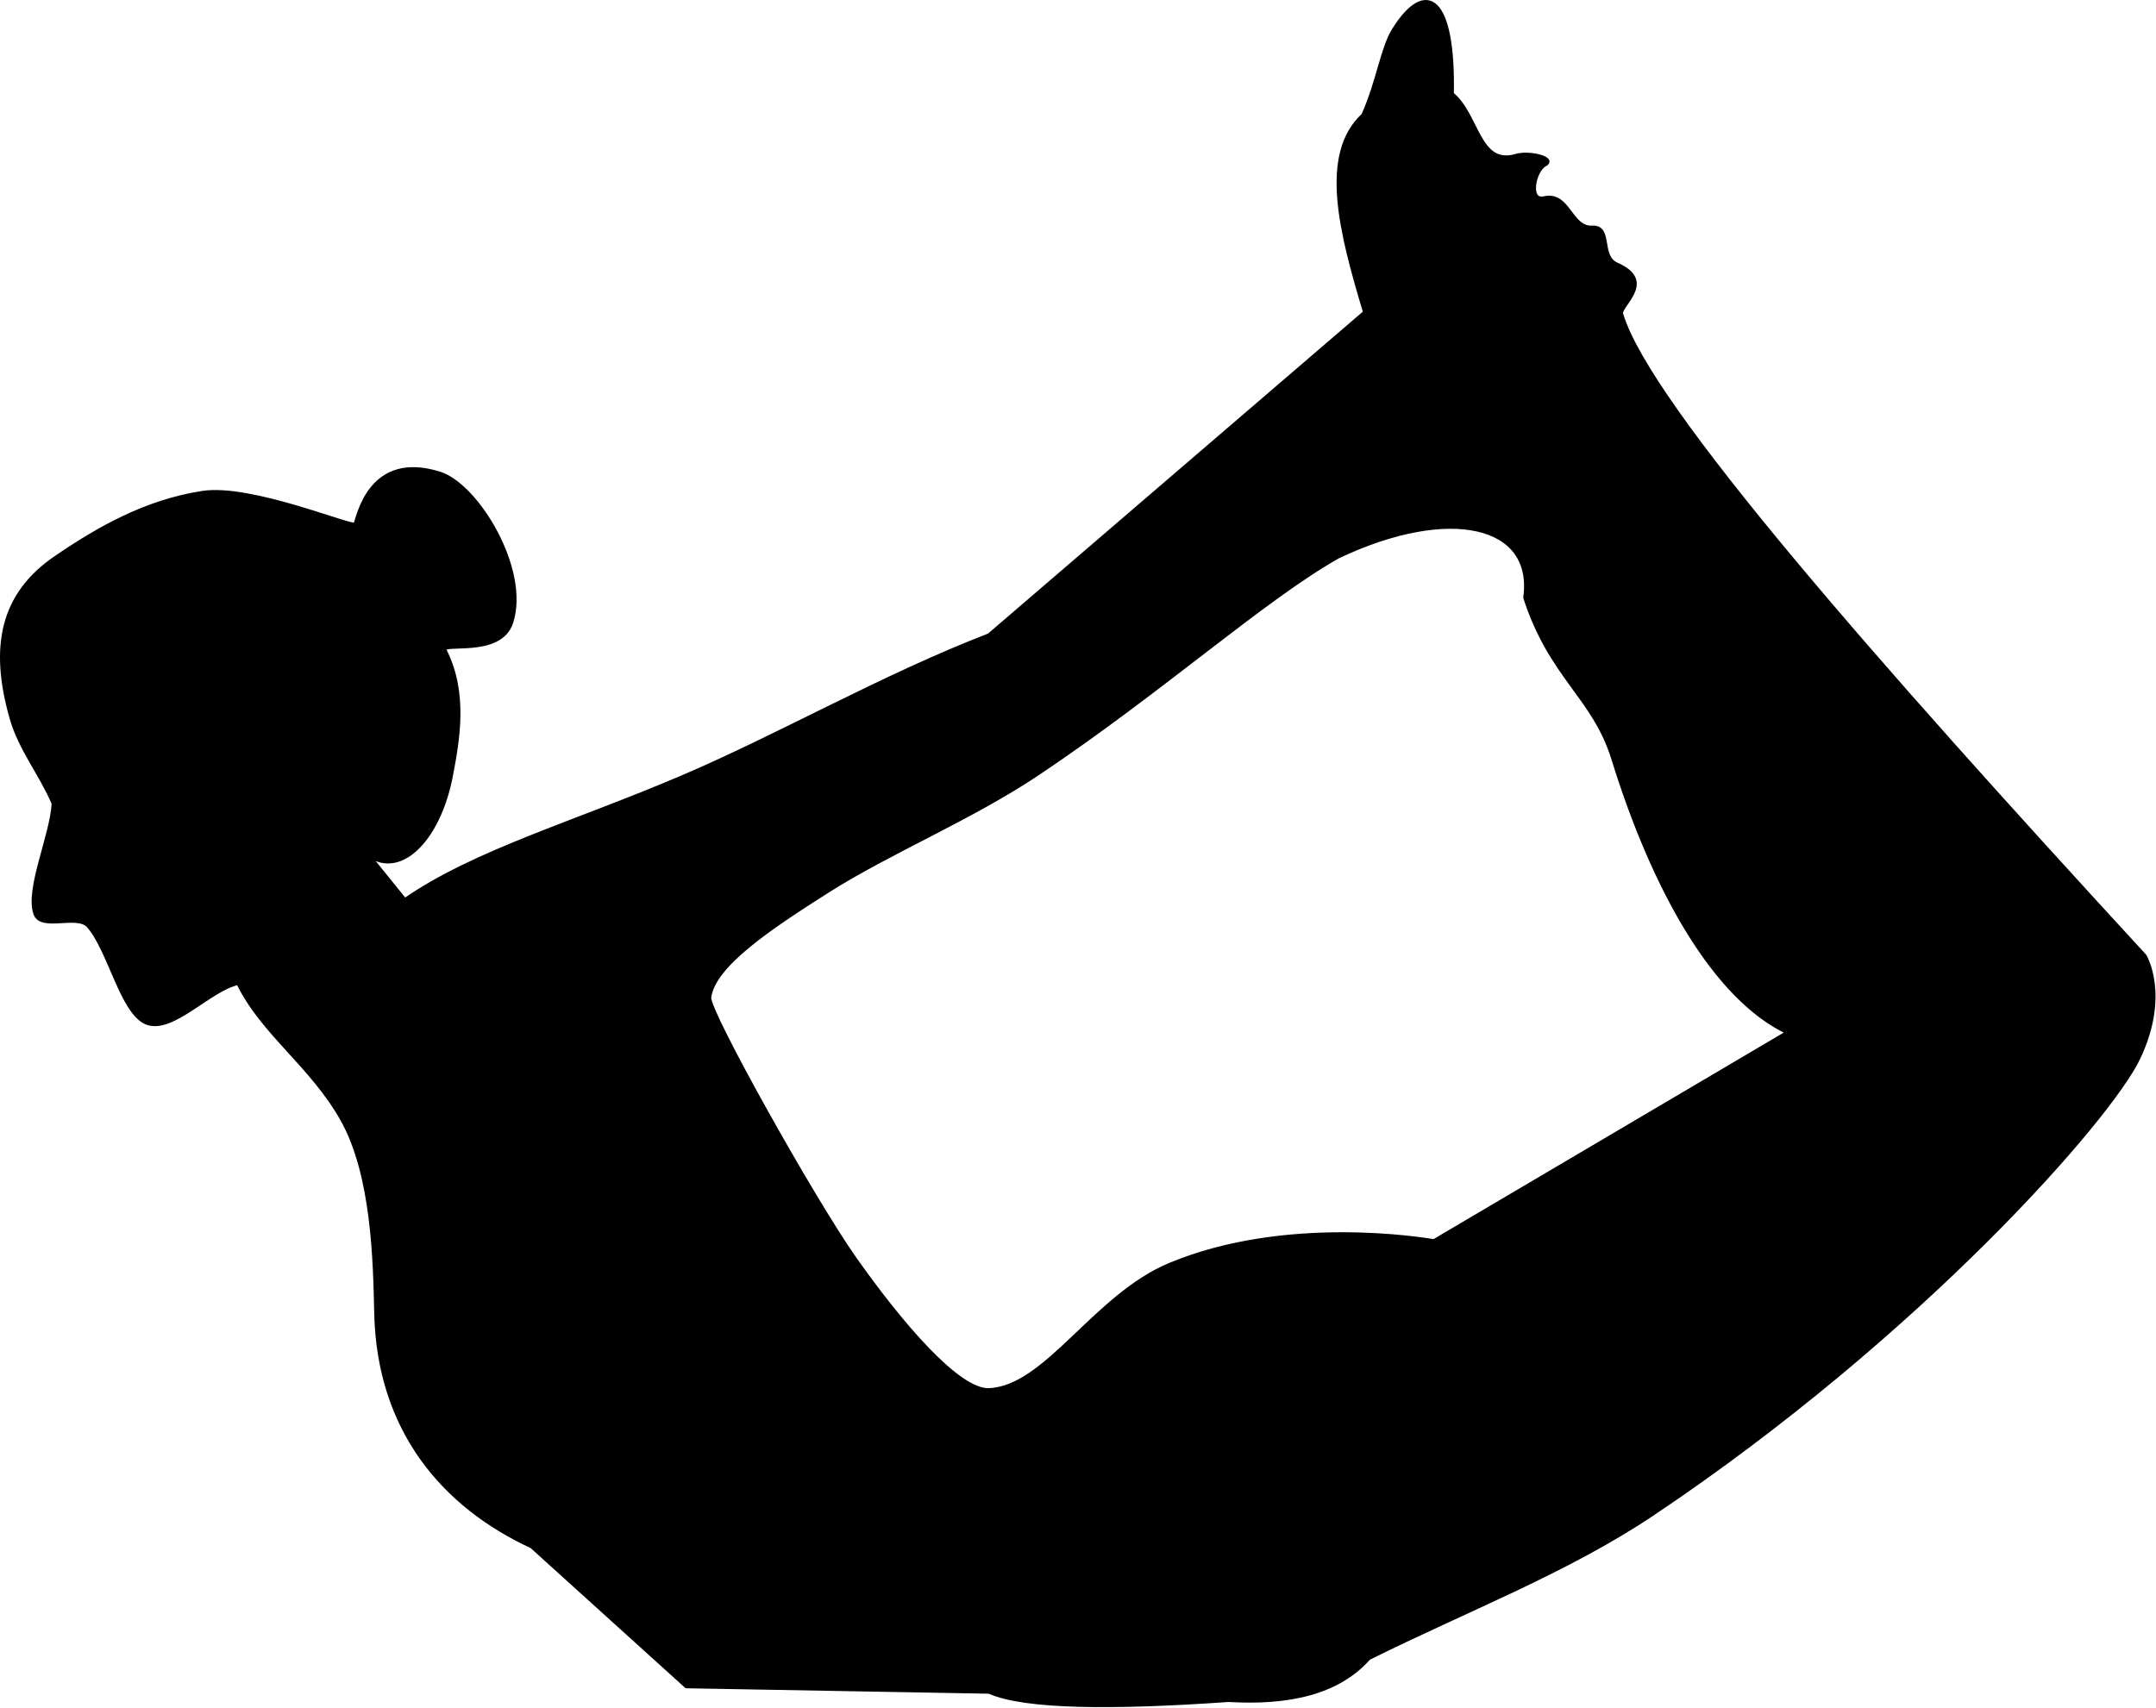
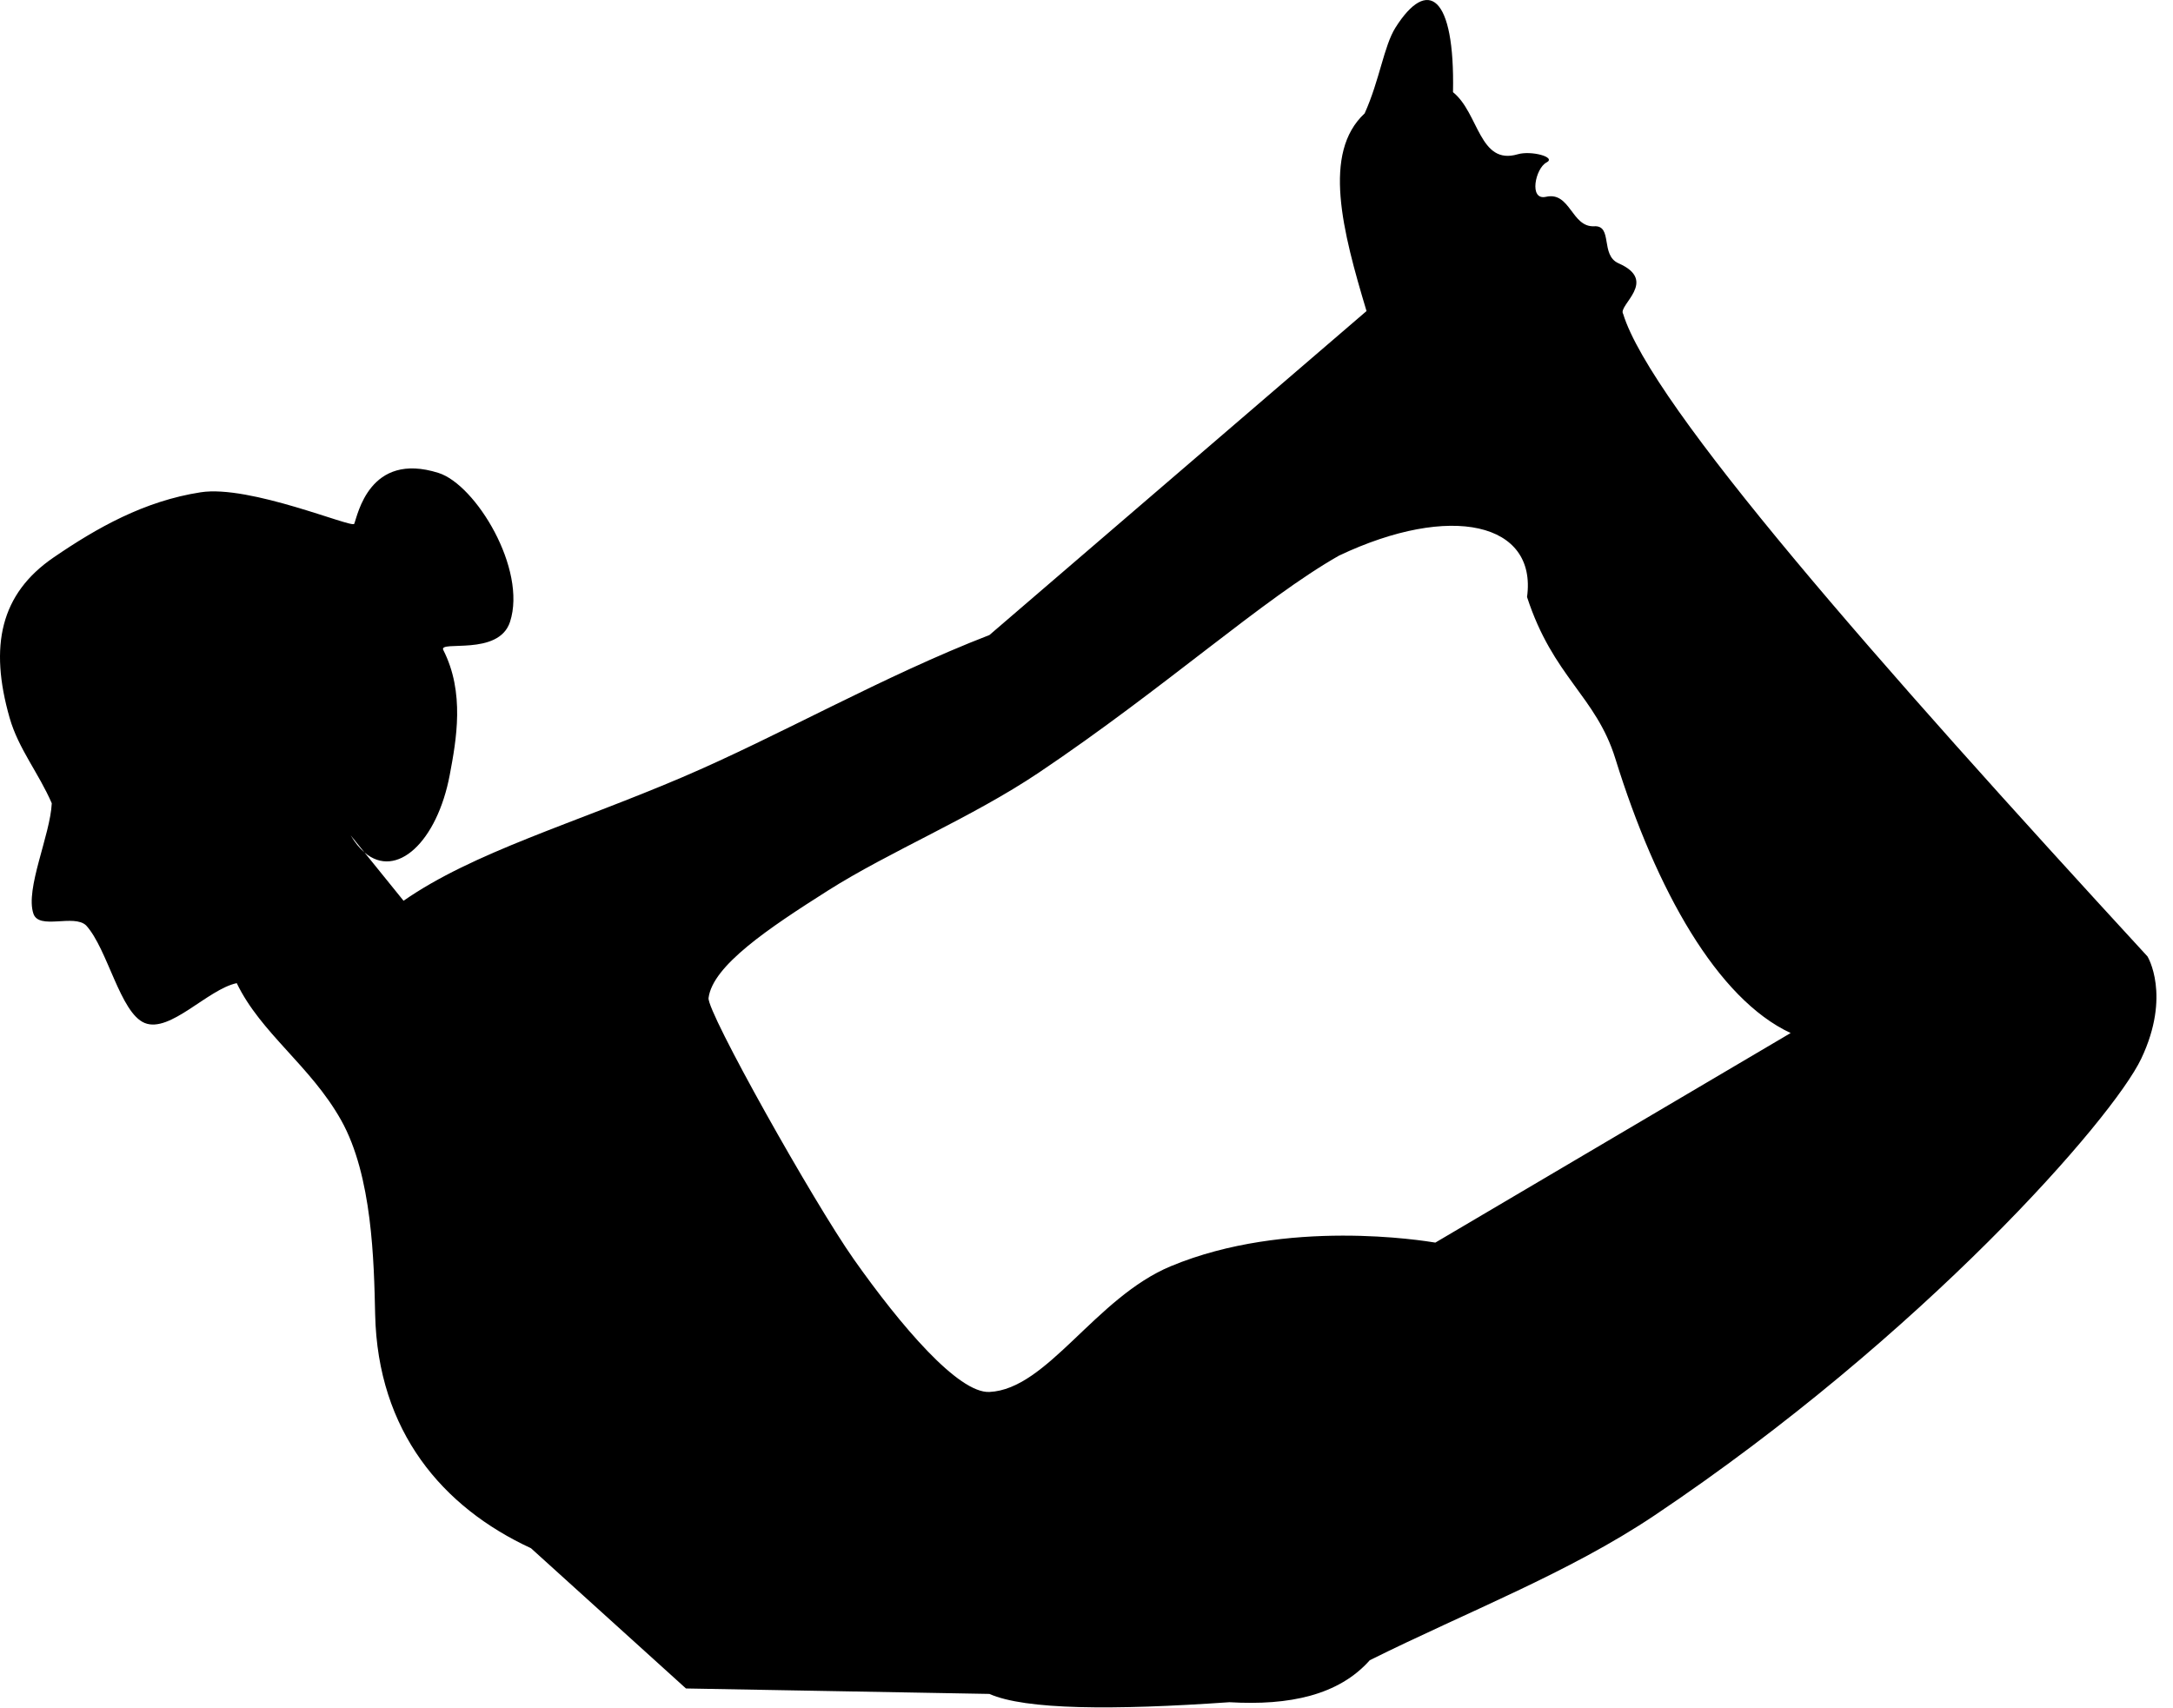
- <svg xmlns="http://www.w3.org/2000/svg" width="100%" height="100%" viewBox="0 0 2029 1607" version="1.1" xml:space="preserve" style="fill-rule:evenodd;clip-rule:evenodd;stroke-linecap:round;stroke-linejoin:round;stroke-miterlimit:1.5;">
-   <path id="Arc" d="M344.27,802.347l36.653,45.316c65.426,-45.539 159.413,-72.298 261.52,-115.891c91.384,-39.015 188.609,-94.986 288.475,-133.551l354.012,-304.135c-22.681,-75.38 -41.698,-148.516 -1.773,-185.544c14.1,-31.318 18.037,-63.293 28.956,-80.574c30.149,-47.717 55.85,-30.564 54,60.645c24.397,19.595 24.551,68.955 60.779,58.279c12.505,-3.686 36.755,2.705 26.975,7.732c-10.428,5.359 -16.803,35.89 -0.558,32.21c23.031,-5.216 23.96,28.783 45.342,27.641c17.714,-0.946 5.484,27.172 22.865,34.786c37.762,16.54 -0.901,39.402 4.274,47.392c26.138,85.55 237.547,326.277 492.261,603.275c-0,-0 22.361,36.388 -5.836,95.906c-26.618,56.185 -204.509,259.571 -456.905,428.79c-80.932,54.26 -175.397,90.245 -267.34,135.969c-29.164,32.871 -75.517,42.746 -131.73,39.432c-109.381,7.612 -191.661,7.153 -225.322,-7.786l-284.889,-5.117l-145.498,-131.66c-83.098,-38.432 -143.806,-109.724 -146.278,-219.415c-1.113,-49.343 -2.576,-130.204 -31.998,-182.515c-28.671,-50.975 -75.342,-81.554 -97.934,-128.539c-27.274,5.78 -62.579,47.099 -86.386,37.405c-23.074,-9.395 -34.748,-69.364 -54.959,-91.534c-11.426,-11.054 -44.235,4.512 -49.521,-11.059c-7.862,-23.166 15.823,-73.659 17.23,-103.644c-12.275,-28.391 -31.242,-51.089 -39.547,-80.121c-19.289,-67.435 -8.767,-116.445 41.305,-150.681c40.633,-27.782 84.966,-52.936 138.056,-61.161c46.15,-7.149 142.284,33.907 144.084,29.649c3.227,-7.638 14.012,-68.398 79.184,-47.785c34.924,11.046 83.169,90.291 67.121,139.739c-10.601,32.663 -67.187,17.083 -62.694,26.38c20.404,39.994 12.319,84.353 6.086,117.363c-11.843,62.723 -50.011,98.436 -80.01,72.803l-12.999,-16.071c4.063,6.856 8.436,12.173 12.999,16.071Zm459.326,381.861c-37.71,-53.502 -138.023,-232.111 -136.351,-245.302c3.84,-30.296 56.08,-65.3 111.997,-100.77c58.028,-36.81 135.105,-68.483 198.11,-110.795c118.256,-79.417 210.637,-163.361 281.751,-203.676c104.98,-49.744 186.118,-31.008 176.492,38.865c24.51,75.232 64.721,93.015 82.947,151.8c38.412,123.887 95.931,225.584 164.511,257.503l-333.515,196.73c-10.652,-1.695 -139.471,-23.132 -248.307,22.151c-71.009,29.544 -115.892,115.533 -170.313,118.069c-29.16,1.359 -83.234,-62.026 -127.322,-124.575Z" style="stroke:#000;stroke-width:4.17px;" />
+ <svg xmlns="http://www.w3.org/2000/svg" width="98" height="77" viewBox="0 0 98 77" fill="none">
+   <path fill-rule="evenodd" clip-rule="evenodd" d="M16.439 38.446L18.2 40.623C21.343 38.435 25.858 37.149 30.764 35.055C35.154 33.181 39.825 30.492 44.622 28.639L61.629 14.028C60.54 10.407 59.626 6.893 61.544 5.114C62.222 3.61 62.411 2.074 62.935 1.244C64.384 -1.049 65.618 -0.225 65.529 4.157C66.702 5.098 66.709 7.47 68.449 6.957C69.05 6.78 70.215 7.087 69.745 7.328C69.244 7.586 68.938 9.052 69.719 8.876C70.825 8.625 70.87 10.258 71.897 10.204C72.748 10.158 72.16 11.509 72.995 11.875C74.809 12.669 72.952 13.768 73.201 14.152C74.456 18.261 84.613 29.826 96.849 43.133C96.849 43.133 97.924 44.882 96.569 47.741C95.29 50.44 86.744 60.211 74.619 68.341C70.731 70.947 66.192 72.676 61.776 74.873C60.374 76.452 58.148 76.926 55.447 76.767C50.192 77.133 46.239 77.111 44.622 76.393L30.936 76.147L23.946 69.822C19.954 67.976 17.037 64.551 16.919 59.281C16.865 56.91 16.795 53.026 15.381 50.513C14.004 48.064 11.762 46.595 10.677 44.338C9.366 44.615 7.67 46.6 6.526 46.135C5.418 45.683 4.857 42.802 3.886 41.737C3.337 41.206 1.761 41.954 1.507 41.206C1.129 40.093 2.267 37.667 2.335 36.227C1.745 34.863 0.834 33.772 0.435 32.378C-0.492 29.138 0.014 26.784 2.419 25.139C4.371 23.804 6.501 22.596 9.052 22.201C11.269 21.857 15.887 23.829 15.974 23.625C16.129 23.258 16.647 20.339 19.778 21.329C21.456 21.86 23.773 25.667 23.002 28.043C22.493 29.612 19.775 28.863 19.99 29.31C20.971 31.231 20.582 33.362 20.283 34.948C19.714 37.961 17.88 39.677 16.439 38.446L15.815 37.673C16.01 38.003 16.22 38.258 16.439 38.446ZM38.506 56.791C36.694 54.22 31.875 45.64 31.955 45.006C32.14 43.551 34.649 41.869 37.336 40.165C40.123 38.397 43.826 36.875 46.853 34.842C52.534 31.027 56.972 26.994 60.389 25.057C65.432 22.668 69.33 23.568 68.868 26.924C70.045 30.539 71.977 31.393 72.852 34.217C74.698 40.169 77.461 45.054 80.756 46.588L64.733 56.039C64.222 55.958 58.033 54.928 52.804 57.103C49.393 58.523 47.237 62.654 44.622 62.775C43.221 62.841 40.624 59.795 38.506 56.791Z" fill="black" />
</svg>
